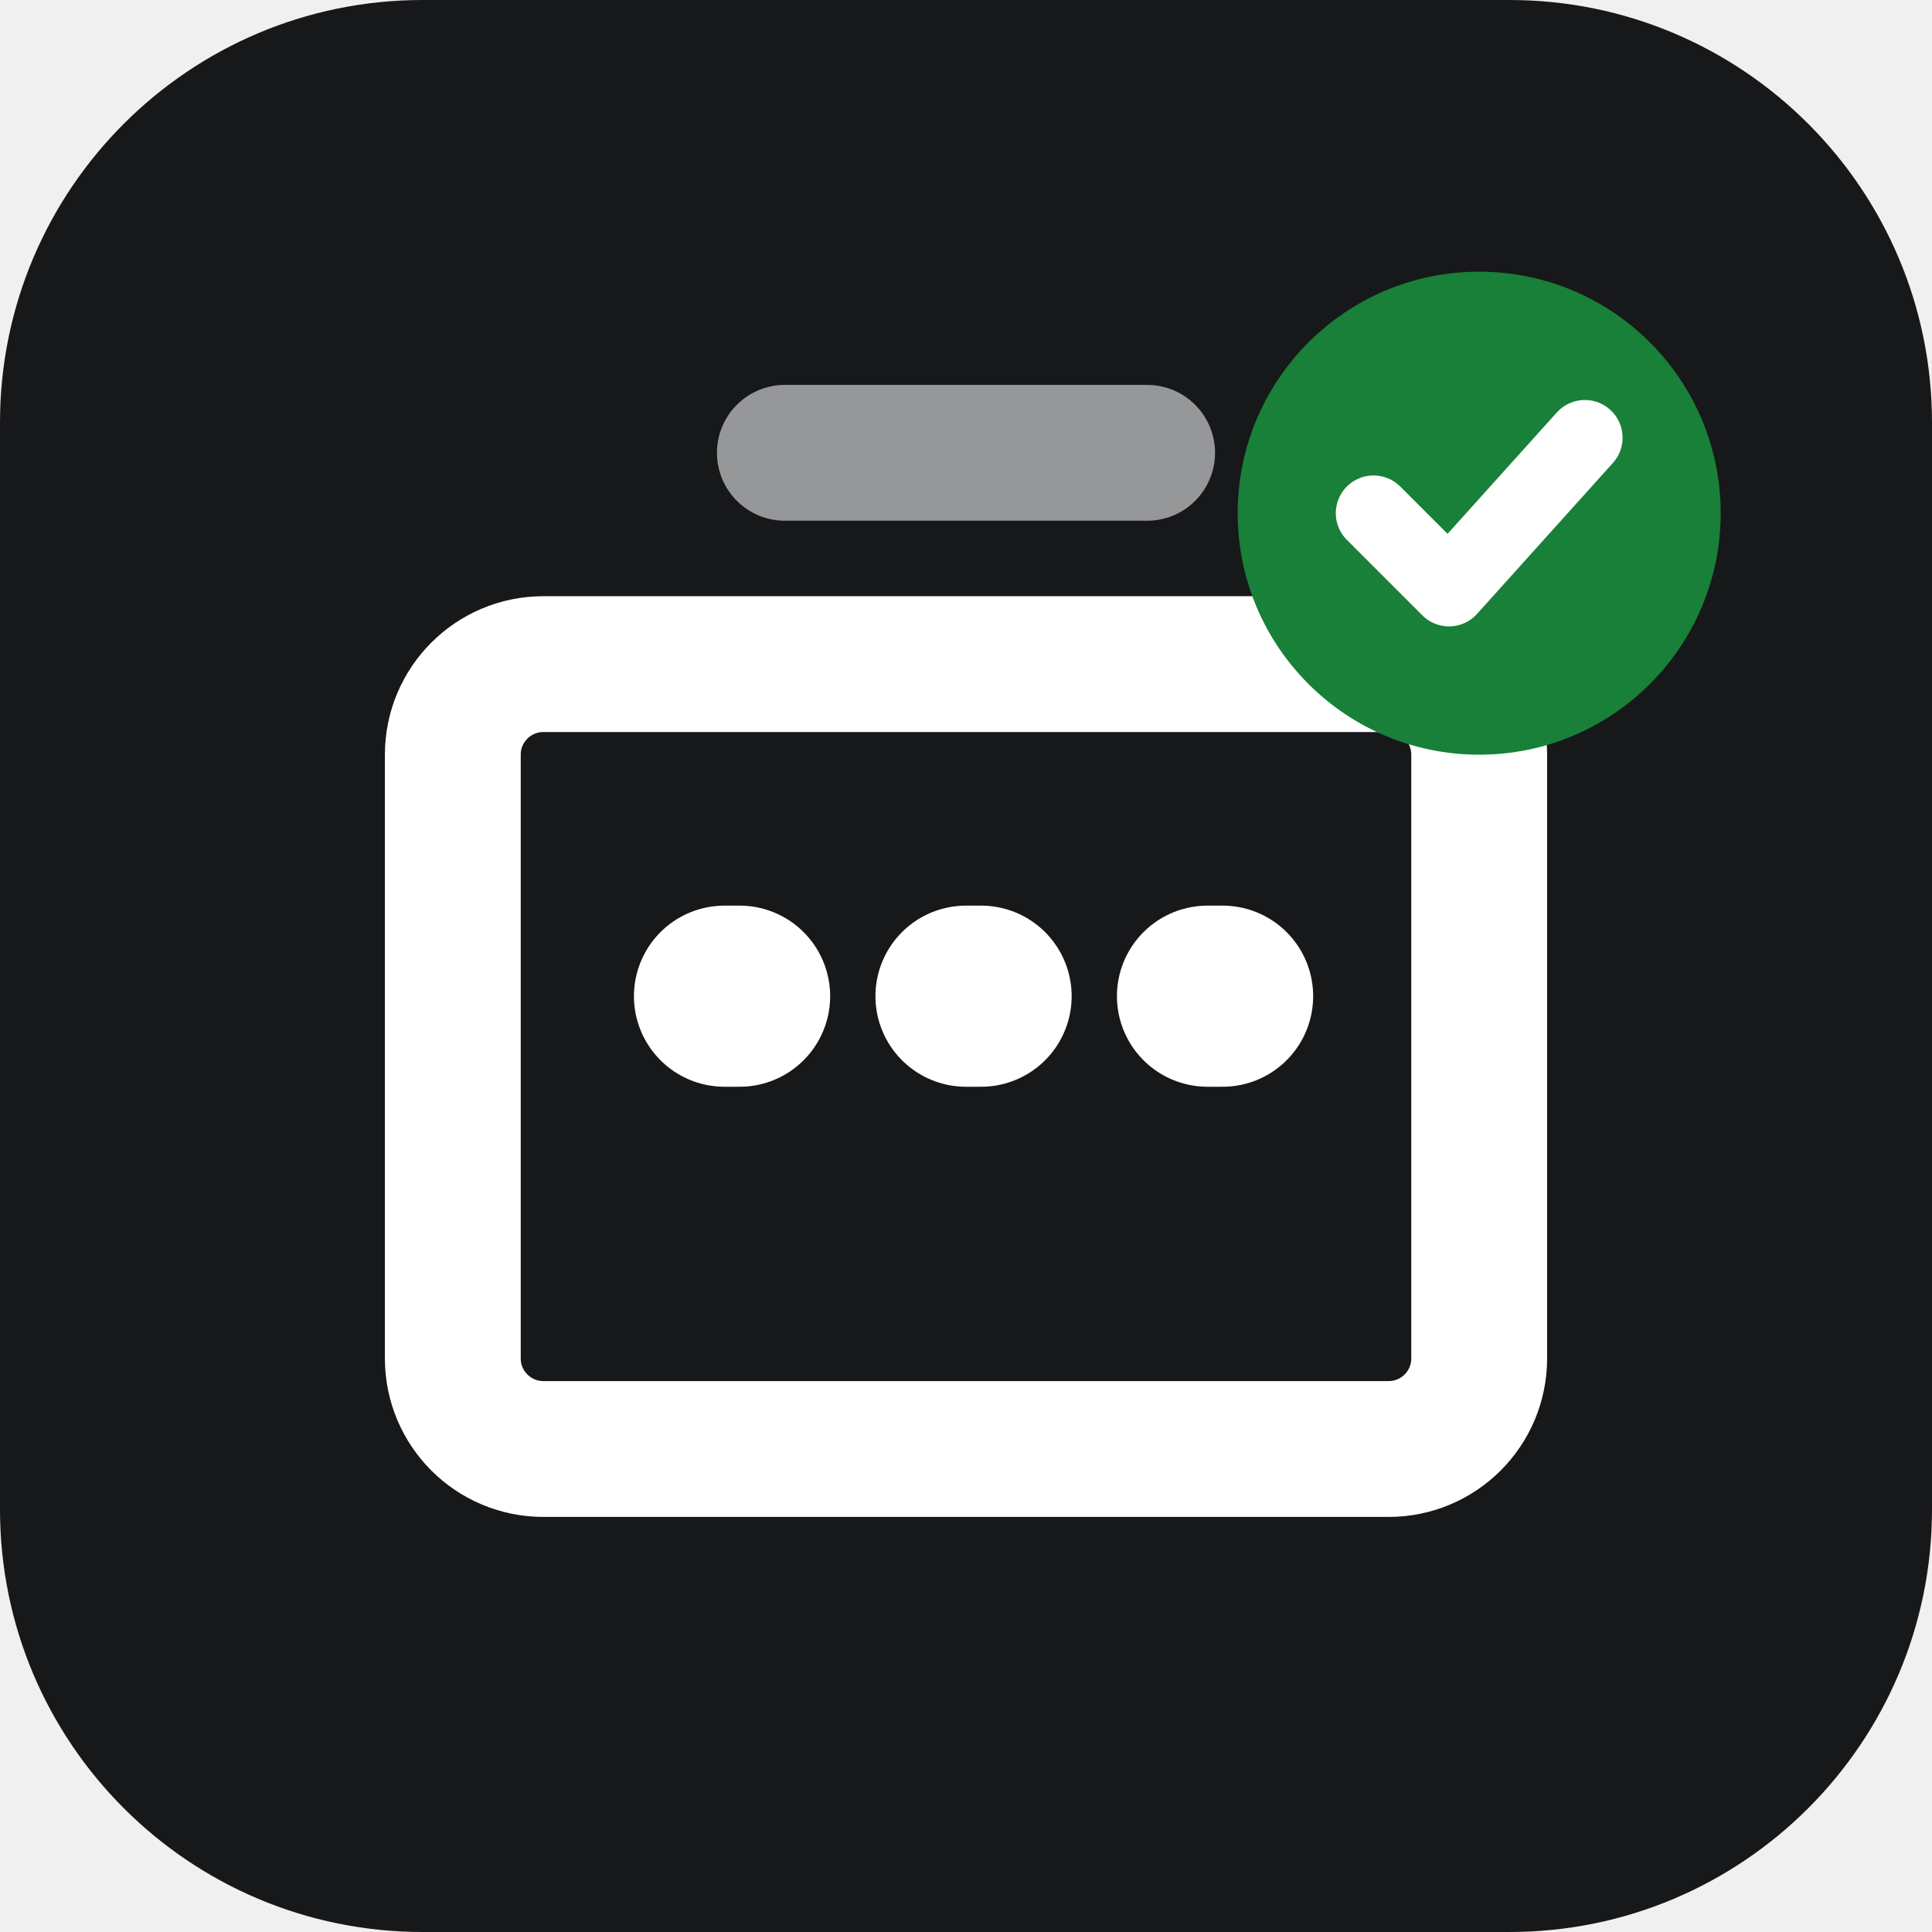
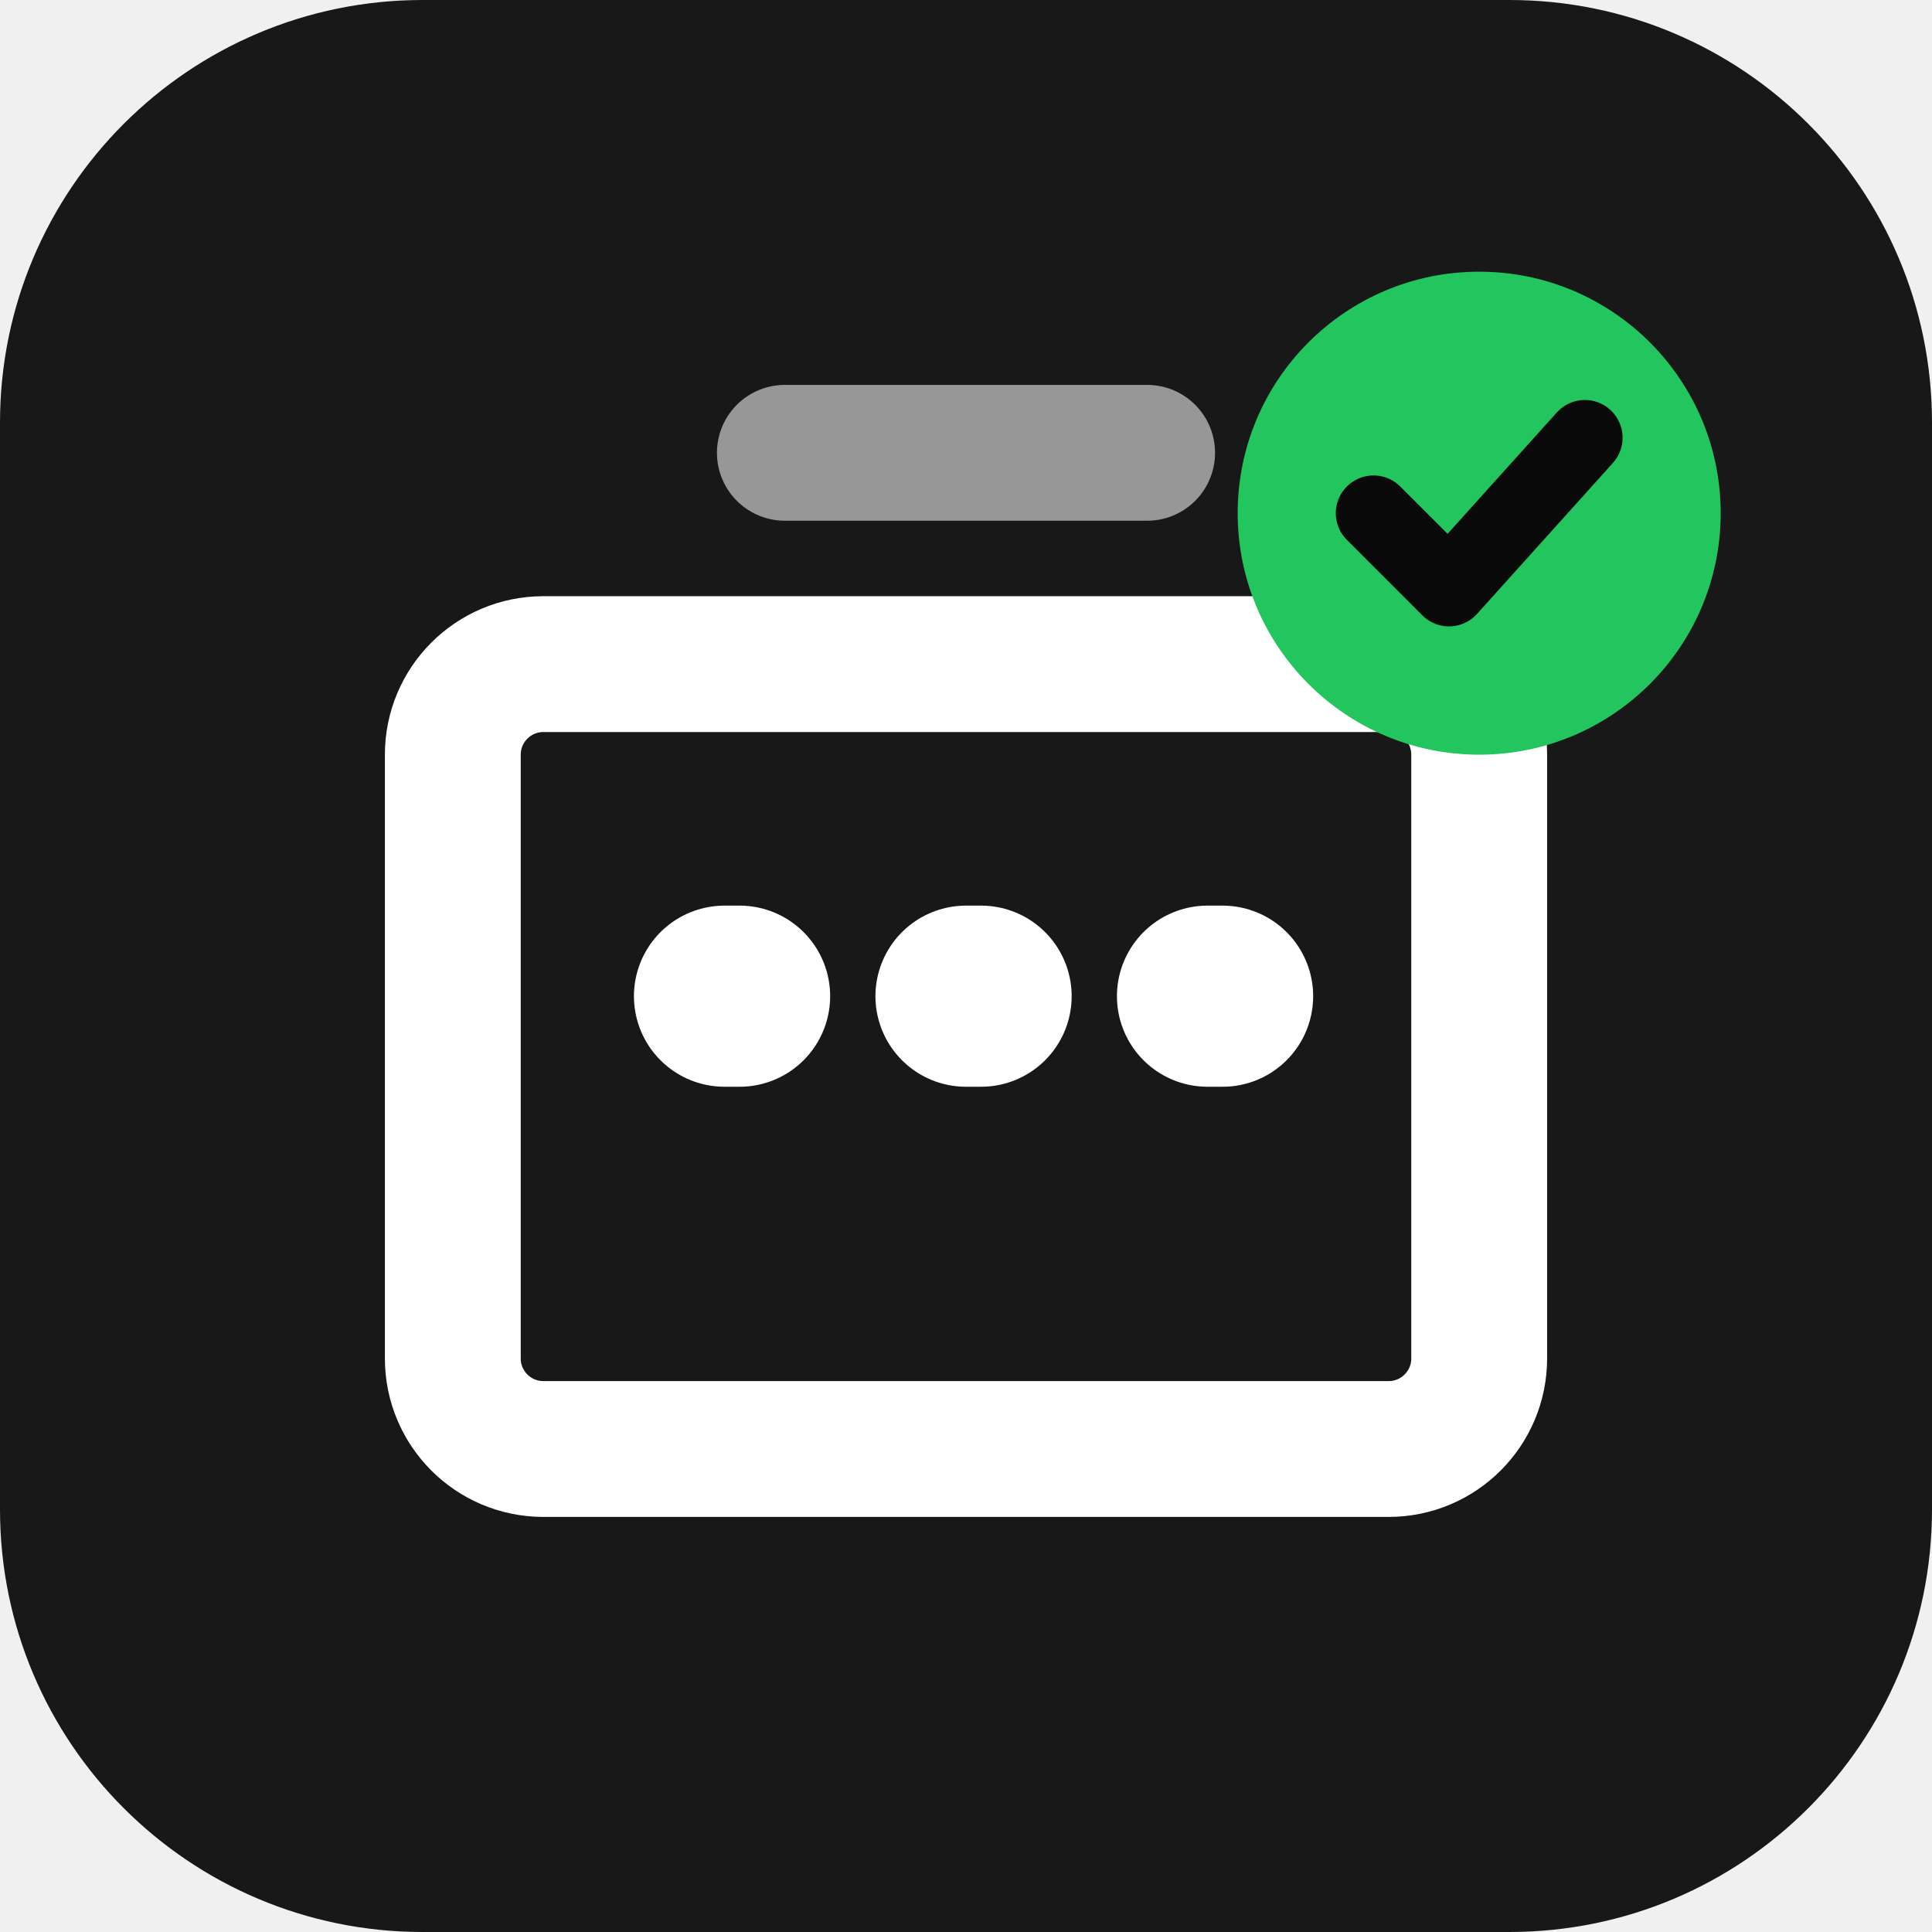
<svg xmlns="http://www.w3.org/2000/svg" viewBox="0 0 64 64">
-   <rect width="64" height="64" rx="14" fill="#17181a" />
+   <rect width="64" height="64" rx="14" fill="#181818" />
  <g fill="none" stroke="#ffffff" stroke-width="4.5" stroke-linecap="round" stroke-linejoin="round">
    <path d="M46 22H18a3 3 0 0 0-3 3v20a3 3 0 0 0 3 3h28a3 3 0 0 0 3-3V25a3 3 0 0 0-3-3Z" />
    <path d="M24 33h.5M32 33h.5M40 33h.5" stroke-width="6" />
    <path d="M26 15h12" opacity="0.55" />
  </g>
-   <circle cx="49" cy="17" r="8" fill="#188038" />
-   <path d="m45.5 17 2.5 2.5 4.5-5" fill="none" stroke="#fff" stroke-width="2.5" stroke-linecap="round" stroke-linejoin="round" />
+   <circle cx="49" cy="17" r="8" fill="#22c55e" />
+   <path d="m45.5 17 2.5 2.5 4.5-5" fill="none" stroke="#0a0a0a" stroke-width="2.5" stroke-linecap="round" stroke-linejoin="round" />
</svg>
